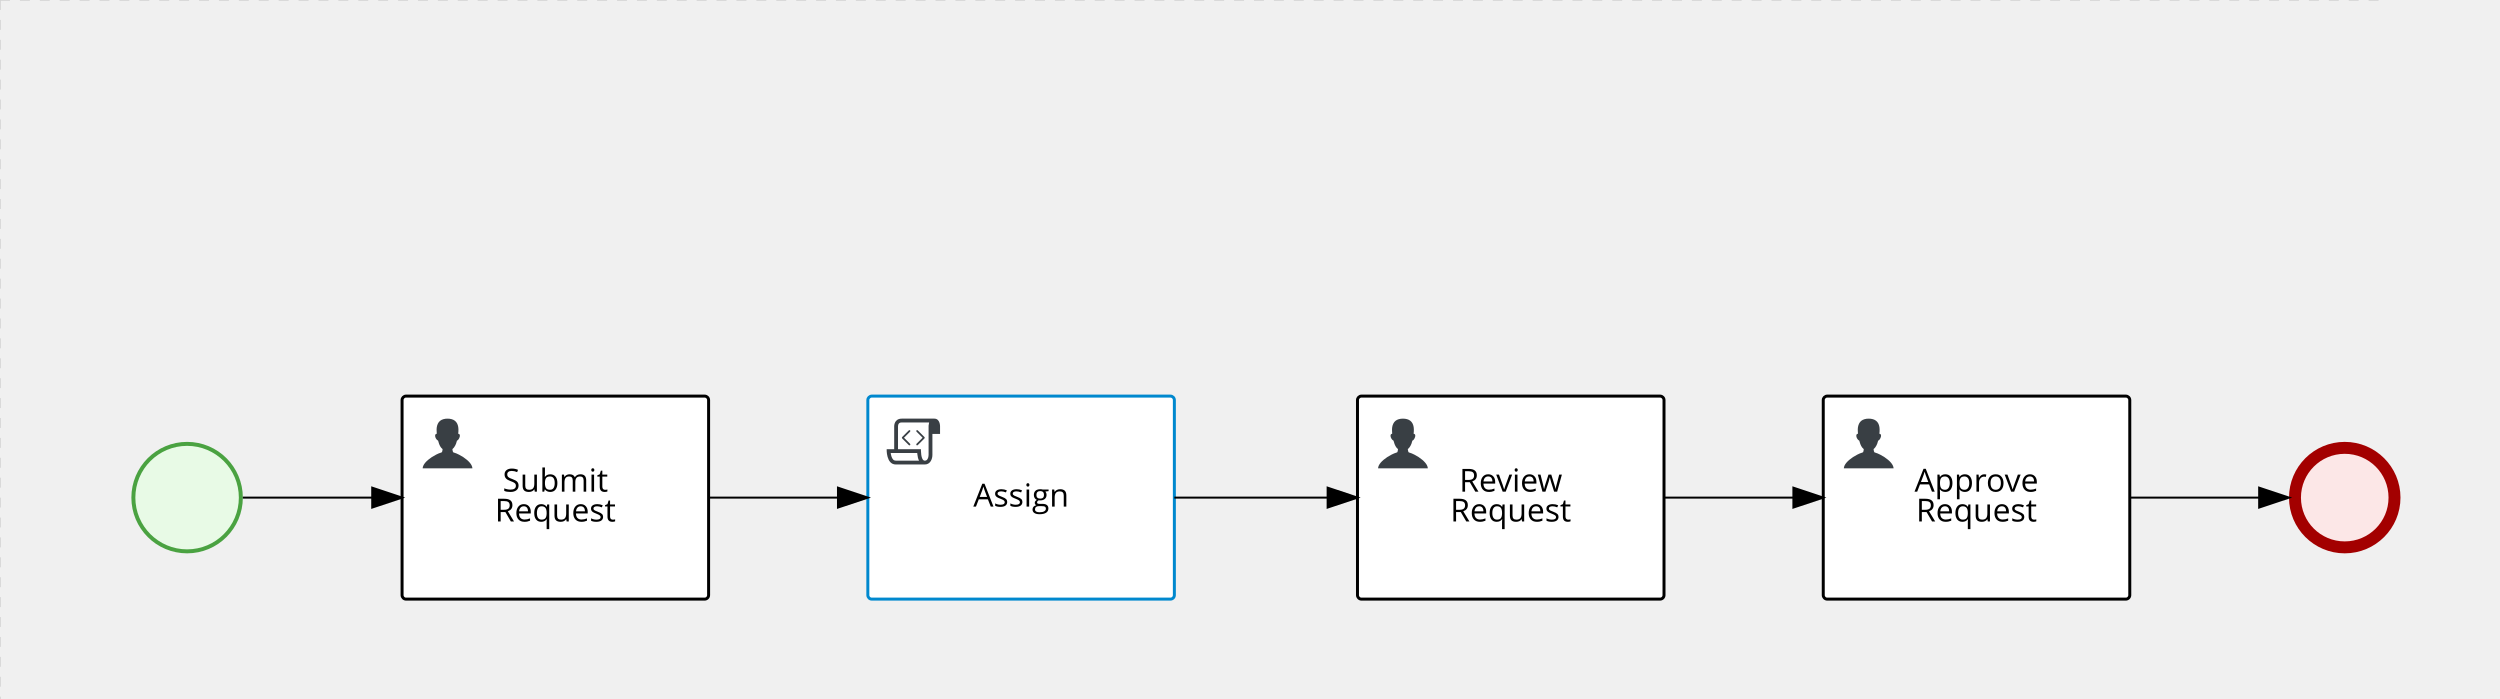
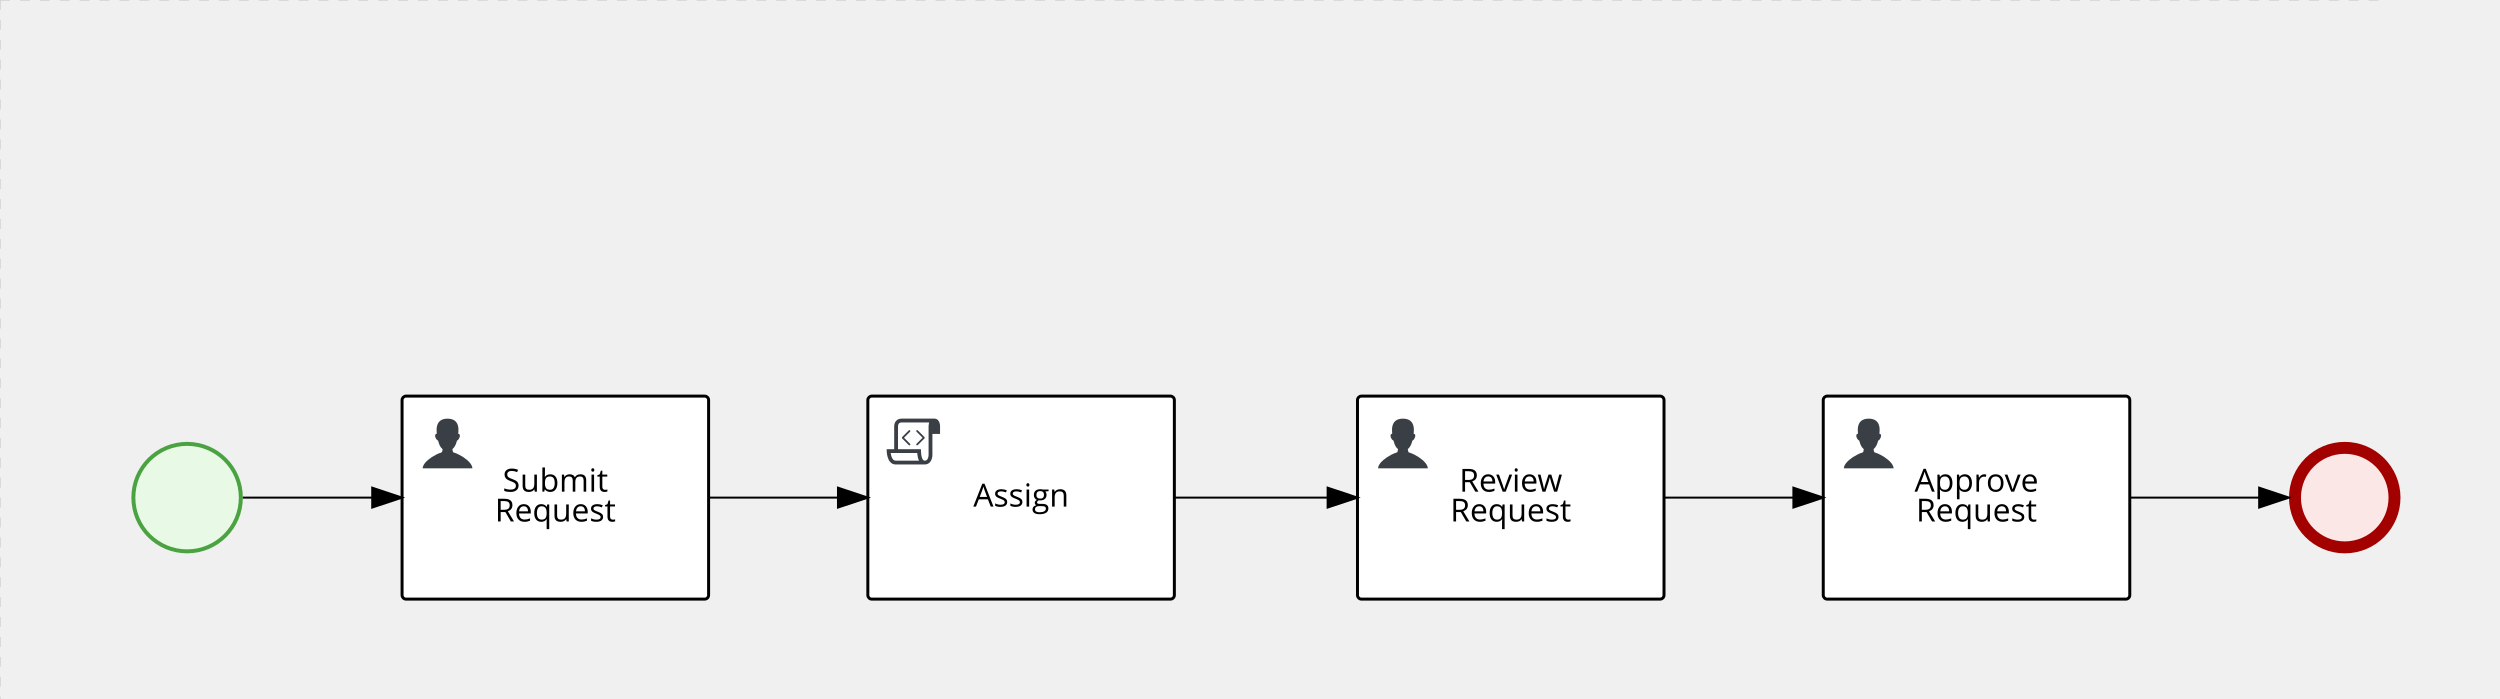
<svg xmlns="http://www.w3.org/2000/svg" version="1.1" width="1256" height="351" viewBox="0 0 1256 351">
  <defs />
  <g transform="matrix(1,0,0,1,0,0)">
    <g>
      <g>
        <g>
          <path fill="none" stroke="#d3d3d3" paint-order="fill stroke markers" d=" M 0 0 L 1200 0" stroke-miterlimit="10" stroke-opacity="0.8" stroke-dasharray="5" />
        </g>
        <g>
          <path fill="none" stroke="#d3d3d3" paint-order="fill stroke markers" d=" M 0 0 L 0 800" stroke-miterlimit="10" stroke-opacity="0.8" stroke-dasharray="5" />
        </g>
      </g>
      <g id="_0E424EA0-77E7-4831-B2D3-A6ECF1FDC271" bpmn2nodeid="_0E424EA0-77E7-4831-B2D3-A6ECF1FDC271" transform="matrix(1,0,0,1,916,199)">
        <g>
          <path fill="none" stroke="none" />
        </g>
        <g transform="matrix(1,0,0,1,0,0)">
          <path fill="#ffffff" stroke="none" id="_0E424EA0-77E7-4831-B2D3-A6ECF1FDC271?shapeType=BACKGROUND" paint-order="stroke fill markers" d=" M 2 0 L 152 0 L 152 0 A 2 2 0 0 1 154 2 L 154 100 L 154 100 A 2 2 0 0 1 152 102 L 2 102 L 2 102 A 2 2 0 0 1 0 100 L 0 2 L 0 2 A 2 2 0 0 1 2 0 Z" />
        </g>
        <g transform="matrix(1,0,0,1,0,0)">
          <path fill="none" stroke="#000000" id="_0E424EA0-77E7-4831-B2D3-A6ECF1FDC271?shapeType=BORDER&amp;renderType=STROKE" paint-order="fill stroke markers" d=" M 2 0 L 152 0 L 152 0 A 2 2 0 0 1 154 2 L 154 100 L 154 100 A 2 2 0 0 1 152 102 L 2 102 L 2 102 A 2 2 0 0 1 0 100 L 0 2 L 0 2 A 2 2 0 0 1 2 0 Z" stroke-miterlimit="10" stroke-width="1.5" stroke-dasharray="" />
        </g>
        <g>
          <g transform="matrix(0.06,0,0,0.06,9.4,9.4)">
            <g transform="matrix(1,0,0,1,0,0)">
              <path fill="#393f44" stroke="none" id="_0E424EA0-77E7-4831-B2D3-A6ECF1FDC271undefined" paint-order="stroke fill markers" d=" M 0 0 M 16 445.21 C 16 440.869 18.784 431.129 22.001 424.217 C 35.768 394.64 77.283 359.28 129 333.084 C 144.516 325.224 157.347 319.964 167.807 317.174 C 171.932 316.074 175.729 314.414 176.525 313.363 C 178.894 310.234 180.914 302.908 181.727 294.5 L 182.5 286.5 L 178.507 283.455 C 166.303 274.146 154.284 251.678 148.04 226.5 C 145.611 216.707 145.056 215.462 142.984 215.158 C 141.703 214.97 138.083 212.243 134.939 209.099 C 123.233 197.393 116.891 177.376 121.44 166.49 C 123.002 162.751 128.155 159.01 131.75 159.004 C 134.448 159 134.471 158.603 132.914 138.788 C 130.927 113.496 134.279 92.265 143.132 74.076 C 152.232 55.38 167.569 42.882 189.049 36.66 C 210.203 30.532 237.797 30.532 258.951 36.66 C 300.042 48.563 318.958 83.806 314.955 141 C 314.32 150.075 313.624 157.788 313.409 158.14 C 313.194 158.493 314.575 159.073 316.479 159.43 C 328.929 161.766 330.986 177.018 321.496 196.621 C 316.903 206.109 309.357 214.508 304.817 215.185 C 303.023 215.453 302.293 217.146 299.943 226.5 C 296.659 239.567 294.474 245.305 287.948 257.995 C 282.491 268.606 273.035 281.109 268.108 284.229 L 264.871 286.278 L 265.518 292.889 C 266.345 301.33 268.639 309.871 270.877 312.837 C 272.067 314.415 275.002 315.79 280.063 317.139 C 291.069 320.075 303.617 325.274 321 334.102 C 369.815 358.891 410.848 393.758 425.032 422.5 C 429.07 430.682 432 440.232 432 445.21 L 432 448 L 224 448 L 16 448 L 16 445.21 Z" />
            </g>
          </g>
        </g>
        <g transform="matrix(1,0,0,1,4.04,13.68)">
          <g transform="matrix(0.04,0,0,0.04,63.36,69.12)">
            <g transform="matrix(1,0,0,1,0,0)">
              <path fill="none" stroke="none" />
            </g>
            <g transform="matrix(1,0,0,1,0,0)">
              <path fill="none" stroke="none" />
            </g>
          </g>
        </g>
        <g transform="matrix(1,0,0,1,43.78125,36)">
          <text fill="#000000" stroke="none" font-family="Open Sans" font-size="12pt" font-style="normal" font-weight="normal" text-decoration="normal" x="33.219" y="12" text-anchor="middle" dominant-baseline="alphabetic">Approve </text>
          <text fill="#000000" stroke="none" font-family="Open Sans" font-size="12pt" font-style="normal" font-weight="normal" text-decoration="normal" x="33.219" y="27" text-anchor="middle" dominant-baseline="alphabetic">Request </text>
        </g>
      </g>
      <g id="_3568015E-ACFC-4162-8121-174C1F4E4E83" bpmn2nodeid="_3568015E-ACFC-4162-8121-174C1F4E4E83" transform="matrix(1,0,0,1,682,199)">
        <g>
          <path fill="none" stroke="none" />
        </g>
        <g transform="matrix(1,0,0,1,0,0)">
          <path fill="#ffffff" stroke="none" id="_3568015E-ACFC-4162-8121-174C1F4E4E83?shapeType=BACKGROUND" paint-order="stroke fill markers" d=" M 2 0 L 152 0 L 152 0 A 2 2 0 0 1 154 2 L 154 100 L 154 100 A 2 2 0 0 1 152 102 L 2 102 L 2 102 A 2 2 0 0 1 0 100 L 0 2 L 0 2 A 2 2 0 0 1 2 0 Z" />
        </g>
        <g transform="matrix(1,0,0,1,0,0)">
          <path fill="none" stroke="#000000" id="_3568015E-ACFC-4162-8121-174C1F4E4E83?shapeType=BORDER&amp;renderType=STROKE" paint-order="fill stroke markers" d=" M 2 0 L 152 0 L 152 0 A 2 2 0 0 1 154 2 L 154 100 L 154 100 A 2 2 0 0 1 152 102 L 2 102 L 2 102 A 2 2 0 0 1 0 100 L 0 2 L 0 2 A 2 2 0 0 1 2 0 Z" stroke-miterlimit="10" stroke-width="1.5" stroke-dasharray="" />
        </g>
        <g>
          <g transform="matrix(0.06,0,0,0.06,9.4,9.4)">
            <g transform="matrix(1,0,0,1,0,0)">
              <path fill="#393f44" stroke="none" id="_3568015E-ACFC-4162-8121-174C1F4E4E83undefined" paint-order="stroke fill markers" d=" M 0 0 M 16 445.21 C 16 440.869 18.784 431.129 22.001 424.217 C 35.768 394.64 77.283 359.28 129 333.084 C 144.516 325.224 157.347 319.964 167.807 317.174 C 171.932 316.074 175.729 314.414 176.525 313.363 C 178.894 310.234 180.914 302.908 181.727 294.5 L 182.5 286.5 L 178.507 283.455 C 166.303 274.146 154.284 251.678 148.04 226.5 C 145.611 216.707 145.056 215.462 142.984 215.158 C 141.703 214.97 138.083 212.243 134.939 209.099 C 123.233 197.393 116.891 177.376 121.44 166.49 C 123.002 162.751 128.155 159.01 131.75 159.004 C 134.448 159 134.471 158.603 132.914 138.788 C 130.927 113.496 134.279 92.265 143.132 74.076 C 152.232 55.38 167.569 42.882 189.049 36.66 C 210.203 30.532 237.797 30.532 258.951 36.66 C 300.042 48.563 318.958 83.806 314.955 141 C 314.32 150.075 313.624 157.788 313.409 158.14 C 313.194 158.493 314.575 159.073 316.479 159.43 C 328.929 161.766 330.986 177.018 321.496 196.621 C 316.903 206.109 309.357 214.508 304.817 215.185 C 303.023 215.453 302.293 217.146 299.943 226.5 C 296.659 239.567 294.474 245.305 287.948 257.995 C 282.491 268.606 273.035 281.109 268.108 284.229 L 264.871 286.278 L 265.518 292.889 C 266.345 301.33 268.639 309.871 270.877 312.837 C 272.067 314.415 275.002 315.79 280.063 317.139 C 291.069 320.075 303.617 325.274 321 334.102 C 369.815 358.891 410.848 393.758 425.032 422.5 C 429.07 430.682 432 440.232 432 445.21 L 432 448 L 224 448 L 16 448 L 16 445.21 Z" />
            </g>
          </g>
        </g>
        <g transform="matrix(1,0,0,1,4.04,13.68)">
          <g transform="matrix(0.04,0,0,0.04,63.36,69.12)">
            <g transform="matrix(1,0,0,1,0,0)">
              <path fill="none" stroke="none" />
            </g>
            <g transform="matrix(1,0,0,1,0,0)">
              <path fill="none" stroke="none" />
            </g>
          </g>
        </g>
        <g transform="matrix(1,0,0,1,46.625,36)">
          <text fill="#000000" stroke="none" font-family="Open Sans" font-size="12pt" font-style="normal" font-weight="normal" text-decoration="normal" x="30.375" y="12" text-anchor="middle" dominant-baseline="alphabetic">Review  </text>
          <text fill="#000000" stroke="none" font-family="Open Sans" font-size="12pt" font-style="normal" font-weight="normal" text-decoration="normal" x="30.375" y="27" text-anchor="middle" dominant-baseline="alphabetic">Request</text>
        </g>
      </g>
      <g id="_BC8DA187-954F-4409-B8E6-172BF92DBC31" bpmn2nodeid="_BC8DA187-954F-4409-B8E6-172BF92DBC31" transform="matrix(1,0,0,1,66,222)">
        <g>
          <path fill="none" stroke="none" />
        </g>
        <g transform="matrix(0.125,0,0,0.125,0,0)">
          <g transform="matrix(1,0,0,1,0,0)">
            <path fill="#e8fae6" stroke="none" id="_BC8DA187-954F-4409-B8E6-172BF92DBC31?shapeType=BACKGROUND" paint-order="stroke fill markers" d=" M 0 0 M 444 224 C 444 263.9 434.2 300.8 414.4 334.5 C 394.7 368.2 368 394.9 334.4 414.5 C 300.8 434.1 263.9 444 224 444 C 184.1 444 147.2 434.2 113.5 414.4 C 79.8 394.7 53.1 368 33.5 334.4 C 13.9 300.8 4 263.9 4 224 C 4 184.1 13.8 147.2 33.6 113.5 C 53.4 79.8 80.1 53.1 113.6 33.5 C 147.1 13.9 184.1 4 224 4 C 263.9 4 300.8 13.8 334.5 33.6 C 368.2 53.4 394.9 80.1 414.5 113.6 C 434.1 147.1 444 184.1 444 224 Z" />
          </g>
          <g>
            <g transform="matrix(1,0,0,1,0,0)">
              <g transform="matrix(1,0,0,1,0,0)">
                <path fill="#4aa241" stroke="none" id="_BC8DA187-954F-4409-B8E6-172BF92DBC31?shapeType=BORDER&amp;renderType=FILL" paint-order="stroke fill markers" d=" M 0 0 M 224 0 C 100.3 0 0 100.3 0 224 C 0 347.7 100.3 448 224 448 C 347.7 448 448 347.7 448 224 C 448 100.3 347.7 0 224 0 Z M 0 0 M 224 432 C 109.1 432 16 338.9 16 224 C 16 109.1 109.1 16 224 16 C 338.9 16 432 109.1 432 224 C 432 338.9 338.9 432 224 432 Z" />
              </g>
            </g>
          </g>
        </g>
        <g transform="matrix(1,0,0,1,28,61)" />
      </g>
      <g id="_22526F9B-1A54-40E8-A94D-97218A1F67BB" bpmn2nodeid="_22526F9B-1A54-40E8-A94D-97218A1F67BB" transform="matrix(1,0,0,1,202,199)">
        <g>
          <path fill="none" stroke="none" />
        </g>
        <g transform="matrix(1,0,0,1,0,0)">
          <path fill="#ffffff" stroke="none" id="_22526F9B-1A54-40E8-A94D-97218A1F67BB?shapeType=BACKGROUND" paint-order="stroke fill markers" d=" M 2 0 L 152 0 L 152 0 A 2 2 0 0 1 154 2 L 154 100 L 154 100 A 2 2 0 0 1 152 102 L 2 102 L 2 102 A 2 2 0 0 1 0 100 L 0 2 L 0 2 A 2 2 0 0 1 2 0 Z" />
        </g>
        <g transform="matrix(1,0,0,1,0,0)">
-           <path fill="none" stroke="rgb(0,0,0)" id="_22526F9B-1A54-40E8-A94D-97218A1F67BB?shapeType=BORDER&amp;renderType=STROKE" paint-order="fill stroke markers" d=" M 2 0 L 152 0 L 152 0 A 2 2 0 0 1 154 2 L 154 100 L 154 100 A 2 2 0 0 1 152 102 L 2 102 L 2 102 A 2 2 0 0 1 0 100 L 0 2 L 0 2 A 2 2 0 0 1 2 0 Z" stroke-miterlimit="10" stroke-width="1.5" stroke-dasharray="" />
+           <path fill="none" stroke="#000000" id="_22526F9B-1A54-40E8-A94D-97218A1F67BB?shapeType=BORDER&amp;renderType=STROKE" paint-order="fill stroke markers" d=" M 2 0 L 152 0 L 152 0 A 2 2 0 0 1 154 2 L 154 100 L 154 100 A 2 2 0 0 1 152 102 L 2 102 L 2 102 A 2 2 0 0 1 0 100 L 0 2 L 0 2 A 2 2 0 0 1 2 0 Z" stroke-miterlimit="10" stroke-width="1.5" stroke-dasharray="" />
        </g>
        <g>
          <g transform="matrix(0.06,0,0,0.06,9.4,9.4)">
            <g transform="matrix(1,0,0,1,0,0)">
              <path fill="#393f44" stroke="none" id="_22526F9B-1A54-40E8-A94D-97218A1F67BBundefined" paint-order="stroke fill markers" d=" M 0 0 M 16 445.21 C 16 440.869 18.784 431.129 22.001 424.217 C 35.768 394.64 77.283 359.28 129 333.084 C 144.516 325.224 157.347 319.964 167.807 317.174 C 171.932 316.074 175.729 314.414 176.525 313.363 C 178.894 310.234 180.914 302.908 181.727 294.5 L 182.5 286.5 L 178.507 283.455 C 166.303 274.146 154.284 251.678 148.04 226.5 C 145.611 216.707 145.056 215.462 142.984 215.158 C 141.703 214.97 138.083 212.243 134.939 209.099 C 123.233 197.393 116.891 177.376 121.44 166.49 C 123.002 162.751 128.155 159.01 131.75 159.004 C 134.448 159 134.471 158.603 132.914 138.788 C 130.927 113.496 134.279 92.265 143.132 74.076 C 152.232 55.38 167.569 42.882 189.049 36.66 C 210.203 30.532 237.797 30.532 258.951 36.66 C 300.042 48.563 318.958 83.806 314.955 141 C 314.32 150.075 313.624 157.788 313.409 158.14 C 313.194 158.493 314.575 159.073 316.479 159.43 C 328.929 161.766 330.986 177.018 321.496 196.621 C 316.903 206.109 309.357 214.508 304.817 215.185 C 303.023 215.453 302.293 217.146 299.943 226.5 C 296.659 239.567 294.474 245.305 287.948 257.995 C 282.491 268.606 273.035 281.109 268.108 284.229 L 264.871 286.278 L 265.518 292.889 C 266.345 301.33 268.639 309.871 270.877 312.837 C 272.067 314.415 275.002 315.79 280.063 317.139 C 291.069 320.075 303.617 325.274 321 334.102 C 369.815 358.891 410.848 393.758 425.032 422.5 C 429.07 430.682 432 440.232 432 445.21 L 432 448 L 224 448 L 16 448 L 16 445.21 Z" />
            </g>
          </g>
        </g>
        <g transform="matrix(1,0,0,1,4.04,13.68)">
          <g transform="matrix(0.04,0,0,0.04,63.36,69.12)">
            <g transform="matrix(1,0,0,1,0,0)">
              <path fill="none" stroke="none" />
            </g>
            <g transform="matrix(1,0,0,1,0,0)">
              <path fill="none" stroke="none" />
            </g>
          </g>
        </g>
        <g transform="matrix(1,0,0,1,46.625,36)">
          <text fill="#000000" stroke="none" font-family="Open Sans" font-size="12pt" font-style="normal" font-weight="normal" text-decoration="normal" x="30.375" y="12" text-anchor="middle" dominant-baseline="alphabetic">Submit  </text>
          <text fill="#000000" stroke="none" font-family="Open Sans" font-size="12pt" font-style="normal" font-weight="normal" text-decoration="normal" x="30.375" y="27" text-anchor="middle" dominant-baseline="alphabetic">Request</text>
        </g>
      </g>
      <g id="_81CDA717-DBA7-48E3-B490-E946B750DC51" bpmn2nodeid="_81CDA717-DBA7-48E3-B490-E946B750DC51" transform="matrix(1,0,0,1,1150,222)">
        <g>
          <path fill="none" stroke="none" />
        </g>
        <g transform="matrix(0.125,0,0,0.125,0,0)">
          <g transform="matrix(1,0,0,1,0,0)">
            <path fill="#fce7e7" stroke="none" id="_81CDA717-DBA7-48E3-B490-E946B750DC51?shapeType=BACKGROUND" paint-order="stroke fill markers" d=" M 0 0 M 444 224 C 444 263.9 434.2 300.8 414.4 334.5 C 394.7 368.2 368 394.9 334.4 414.5 C 300.8 434.1 263.9 444 224 444 C 184.1 444 147.2 434.2 113.5 414.4 C 79.8 394.7 53.1 368 33.5 334.4 C 13.9 300.8 4 263.9 4 224 C 4 184.1 13.8 147.2 33.6 113.5 C 53.4 79.8 80.1 53.1 113.6 33.5 C 147.1 13.9 184.1 4 224 4 C 263.9 4 300.8 13.8 334.5 33.6 C 368.2 53.4 394.9 80.1 414.5 113.6 C 434.1 147.1 444 184.1 444 224 Z" />
          </g>
          <g>
            <g transform="matrix(1,0,0,1,0,0)">
              <g transform="matrix(1,0,0,1,0,0)">
                <path fill="#a30000" stroke="none" id="_81CDA717-DBA7-48E3-B490-E946B750DC51?shapeType=BORDER&amp;renderType=FILL" paint-order="stroke fill markers" d=" M 0 0 M 224 0 C 100.3 0 0 100.3 0 224 C 0 347.7 100.3 448 224 448 C 347.7 448 448 347.7 448 224 C 448 100.3 347.7 0 224 0 Z M 0 0 M 224 400 C 126.8 400 48 321.2 48 224 C 48 126.8 126.8 48 224 48 C 321.2 48 400 126.8 400 224 C 400 321.2 321.2 400 224 400 Z" />
              </g>
            </g>
          </g>
        </g>
        <g transform="matrix(1,0,0,1,28,61)" />
      </g>
      <g id="_66DB4783-DB33-4956-B947-87DF798032BC" bpmn2nodeid="_66DB4783-DB33-4956-B947-87DF798032BC" transform="matrix(1,0,0,1,436,199)">
        <g>
          <path fill="none" stroke="none" />
        </g>
        <g transform="matrix(1,0,0,1,0,0)">
          <path fill="#ffffff" stroke="none" id="_66DB4783-DB33-4956-B947-87DF798032BC?shapeType=BACKGROUND" paint-order="stroke fill markers" d=" M 2 0 L 152 0 L 152 0 A 2 2 0 0 1 154 2 L 154 100 L 154 100 A 2 2 0 0 1 152 102 L 2 102 L 2 102 A 2 2 0 0 1 0 100 L 0 2 L 0 2 A 2 2 0 0 1 2 0 Z" />
        </g>
        <g transform="matrix(1,0,0,1,0,0)">
-           <path fill="none" stroke="rgb(0,136,206)" id="_66DB4783-DB33-4956-B947-87DF798032BC?shapeType=BORDER&amp;renderType=STROKE" paint-order="fill stroke markers" d=" M 2 0 L 152 0 L 152 0 A 2 2 0 0 1 154 2 L 154 100 L 154 100 A 2 2 0 0 1 152 102 L 2 102 L 2 102 A 2 2 0 0 1 0 100 L 0 2 L 0 2 A 2 2 0 0 1 2 0 Z" stroke-miterlimit="10" stroke-width="1.5" stroke-dasharray="" />
+           <path fill="none" stroke="rgb(0,0,0)" id="_66DB4783-DB33-4956-B947-87DF798032BC?shapeType=BORDER&amp;renderType=STROKE" paint-order="fill stroke markers" d=" M 2 0 L 152 0 L 152 0 A 2 2 0 0 1 154 2 L 154 100 L 154 100 A 2 2 0 0 1 152 102 L 2 102 L 2 102 A 2 2 0 0 1 0 100 L 0 2 L 0 2 A 2 2 0 0 1 2 0 Z" stroke-miterlimit="10" stroke-width="1.5" stroke-dasharray="" />
        </g>
        <g>
          <g transform="matrix(0.06,0,0,0.06,9.4,9.4)">
            <g transform="matrix(1,0,0,1,0,0)">
              <path fill="#393f44" stroke="none" id="_66DB4783-DB33-4956-B947-87DF798032BCundefined" paint-order="stroke fill markers" d=" M 0 0 M 197.3 130.2 C 194.4 127.3 189.6 127.3 186.7 130.2 L 130.2 186.7 C 127.3 189.6 127.3 194.4 130.2 197.3 L 186.7 253.8 C 188.1 255.3 190.1 256 192 256 C 193.9 256 195.9 255.3 197.3 253.7 C 200.2 250.8 200.2 246 197.3 243.1 L 146.2 192 L 197.3 140.8 C 200.2 137.9 200.2 133.1 197.3 130.2 Z" />
            </g>
            <g transform="matrix(1,0,0,1,0,0)">
              <path fill="#393f44" stroke="none" id="_66DB4783-DB33-4956-B947-87DF798032BCundefined" paint-order="stroke fill markers" d=" M 0 0 M 261.3 130.2 C 258.4 127.3 253.6 127.3 250.7 130.2 C 247.8 133.1 247.8 137.9 250.7 140.8 L 301.8 191.9 L 250.7 243 C 247.8 245.9 247.8 250.7 250.7 253.6 C 252.1 255.3 254.1 256 256 256 C 257.9 256 259.9 255.3 261.3 253.8 L 317.8 197.3 C 320.7 194.4 320.7 189.6 317.8 186.7 L 261.3 130.2 Z" />
            </g>
            <g transform="matrix(1,0,0,1,0,0)">
              <path fill="#393f44" stroke="none" id="_66DB4783-DB33-4956-B947-87DF798032BCundefined" paint-order="stroke fill markers" d=" M 0 0 M 400 32 C 400 32 152.8 32 128 32 C 62 32 64 96 64 96 L 64 288 L 1 288 C 1 288 -4 416 78 416 L 320 416 C 368 416 384 368 384 336 C 384 314.2 384 224.4 384 160 L 448 160 L 448 96 C 448 96 449 32 400 32 Z M 0 0 M 78 383.9 C 68.5 383.9 61.6 381.1 55.5 374.9 C 43.4 362.4 37.5 339.6 34.9 320 L 256.9 320 C 257.1 322.7 257.3 325.4 257.6 328.2 C 260 351.6 264.7 370.1 271.9 383.9 L 78 383.9 L 78 383.9 Z M 0 0 M 352 336 C 352 345.9 349.6 360.3 342.9 371 C 337.2 380.1 330.4 384 320 384 C 285 384 288 288 288 288 L 96 288 L 96 96 L 96 95.9 L 96 95.1 C 96 90.6 97.6 78.3 104.7 71.2 C 106.5 69.4 111.9 64 128 64 L 356.5 64 C 354.4 72.8 352.8 81.8 352.2 89.9 C 352.2 90.5 352.1 91.1 352.1 91.7 C 352.1 92 352.1 92.3 352.1 92.6 C 352 94.8 352 96 352 96 L 352 160 L 352 336 Z" />
            </g>
          </g>
        </g>
        <g transform="matrix(1,0,0,1,52.98828,43.5)">
          <text fill="#000000" stroke="none" font-family="Open Sans" font-size="12pt" font-style="normal" font-weight="normal" text-decoration="normal" x="24.012" y="12" text-anchor="middle" dominant-baseline="alphabetic">Assign</text>
        </g>
      </g>
      <g id="_EBBF8527-5CAE-48C7-B076-ED6CC098C86B" bpmn2nodeid="_EBBF8527-5CAE-48C7-B076-ED6CC098C86B">
        <g>
          <path fill="none" stroke="#000000" paint-order="fill stroke markers" d=" M 122 250 L 187 250" stroke-miterlimit="10" stroke-dasharray="" />
        </g>
        <g transform="matrix(1,0,0,1,122,250)" />
        <g transform="matrix(6.123233995736766e-17,1,-1,6.123233995736766e-17,202,245)">
          <path fill="#000000" stroke="#000000" paint-order="fill stroke markers" d=" M 10 15 L 0 15 L 5 0 Z" stroke-miterlimit="10" stroke-dasharray="" />
        </g>
        <g transform="matrix(1,0,0,1,122,240)" />
      </g>
      <g id="_1E1A461B-5607-4201-8E3E-C39534906C7D" bpmn2nodeid="_1E1A461B-5607-4201-8E3E-C39534906C7D">
        <g>
          <path fill="none" stroke="#000000" paint-order="fill stroke markers" d=" M 356 250 L 421 250" stroke-miterlimit="10" stroke-dasharray="" />
        </g>
        <g transform="matrix(1,0,0,1,356,250)" />
        <g transform="matrix(6.123233995736766e-17,1,-1,6.123233995736766e-17,436,245)">
          <path fill="#000000" stroke="#000000" paint-order="fill stroke markers" d=" M 10 15 L 0 15 L 5 0 Z" stroke-miterlimit="10" stroke-dasharray="" />
        </g>
        <g transform="matrix(1,0,0,1,356,240)" />
      </g>
      <g id="_D8BCA098-19AC-454E-B6FE-146238ECBFA5" bpmn2nodeid="_D8BCA098-19AC-454E-B6FE-146238ECBFA5">
        <g>
          <path fill="none" stroke="#000000" paint-order="fill stroke markers" d=" M 590 250 L 667 250" stroke-miterlimit="10" stroke-dasharray="" />
        </g>
        <g transform="matrix(1,0,0,1,590,250)" />
        <g transform="matrix(6.123233995736766e-17,1,-1,6.123233995736766e-17,682,245)">
          <path fill="#000000" stroke="#000000" paint-order="fill stroke markers" d=" M 10 15 L 0 15 L 5 0 Z" stroke-miterlimit="10" stroke-dasharray="" />
        </g>
        <g transform="matrix(1,0,0,1,590,240)" />
      </g>
      <g id="_809E2F31-F2B4-4A05-9CB0-700D91D8DD26" bpmn2nodeid="_809E2F31-F2B4-4A05-9CB0-700D91D8DD26">
        <g>
          <path fill="none" stroke="#000000" paint-order="fill stroke markers" d=" M 836 250 L 901 250" stroke-miterlimit="10" stroke-dasharray="" />
        </g>
        <g transform="matrix(1,0,0,1,836,250)" />
        <g transform="matrix(6.123233995736766e-17,1,-1,6.123233995736766e-17,916,245)">
          <path fill="#000000" stroke="#000000" paint-order="fill stroke markers" d=" M 10 15 L 0 15 L 5 0 Z" stroke-miterlimit="10" stroke-dasharray="" />
        </g>
        <g transform="matrix(1,0,0,1,836,240)" />
      </g>
      <g id="_0FA2573D-571F-491F-A9BE-000ECE18F58E" bpmn2nodeid="_0FA2573D-571F-491F-A9BE-000ECE18F58E">
        <g>
          <path fill="none" stroke="#000000" paint-order="fill stroke markers" d=" M 1070 250 L 1135 250" stroke-miterlimit="10" stroke-dasharray="" />
        </g>
        <g transform="matrix(1,0,0,1,1070,250)" />
        <g transform="matrix(6.123233995736766e-17,1,-1,6.123233995736766e-17,1150,245)">
          <path fill="#000000" stroke="#000000" paint-order="fill stroke markers" d=" M 10 15 L 0 15 L 5 0 Z" stroke-miterlimit="10" stroke-dasharray="" />
        </g>
        <g transform="matrix(1,0,0,1,1070,240)" />
      </g>
      <g transform="matrix(1,0,0,1,916,199)" />
      <g transform="matrix(1,0,0,1,682,199)" />
      <g transform="matrix(1,0,0,1,66,222)" />
      <g transform="matrix(1,0,0,1,202,199)" />
      <g transform="matrix(1,0,0,1,1150,222)" />
      <g transform="matrix(1,0,0,1,436,199)" />
    </g>
  </g>
</svg>
